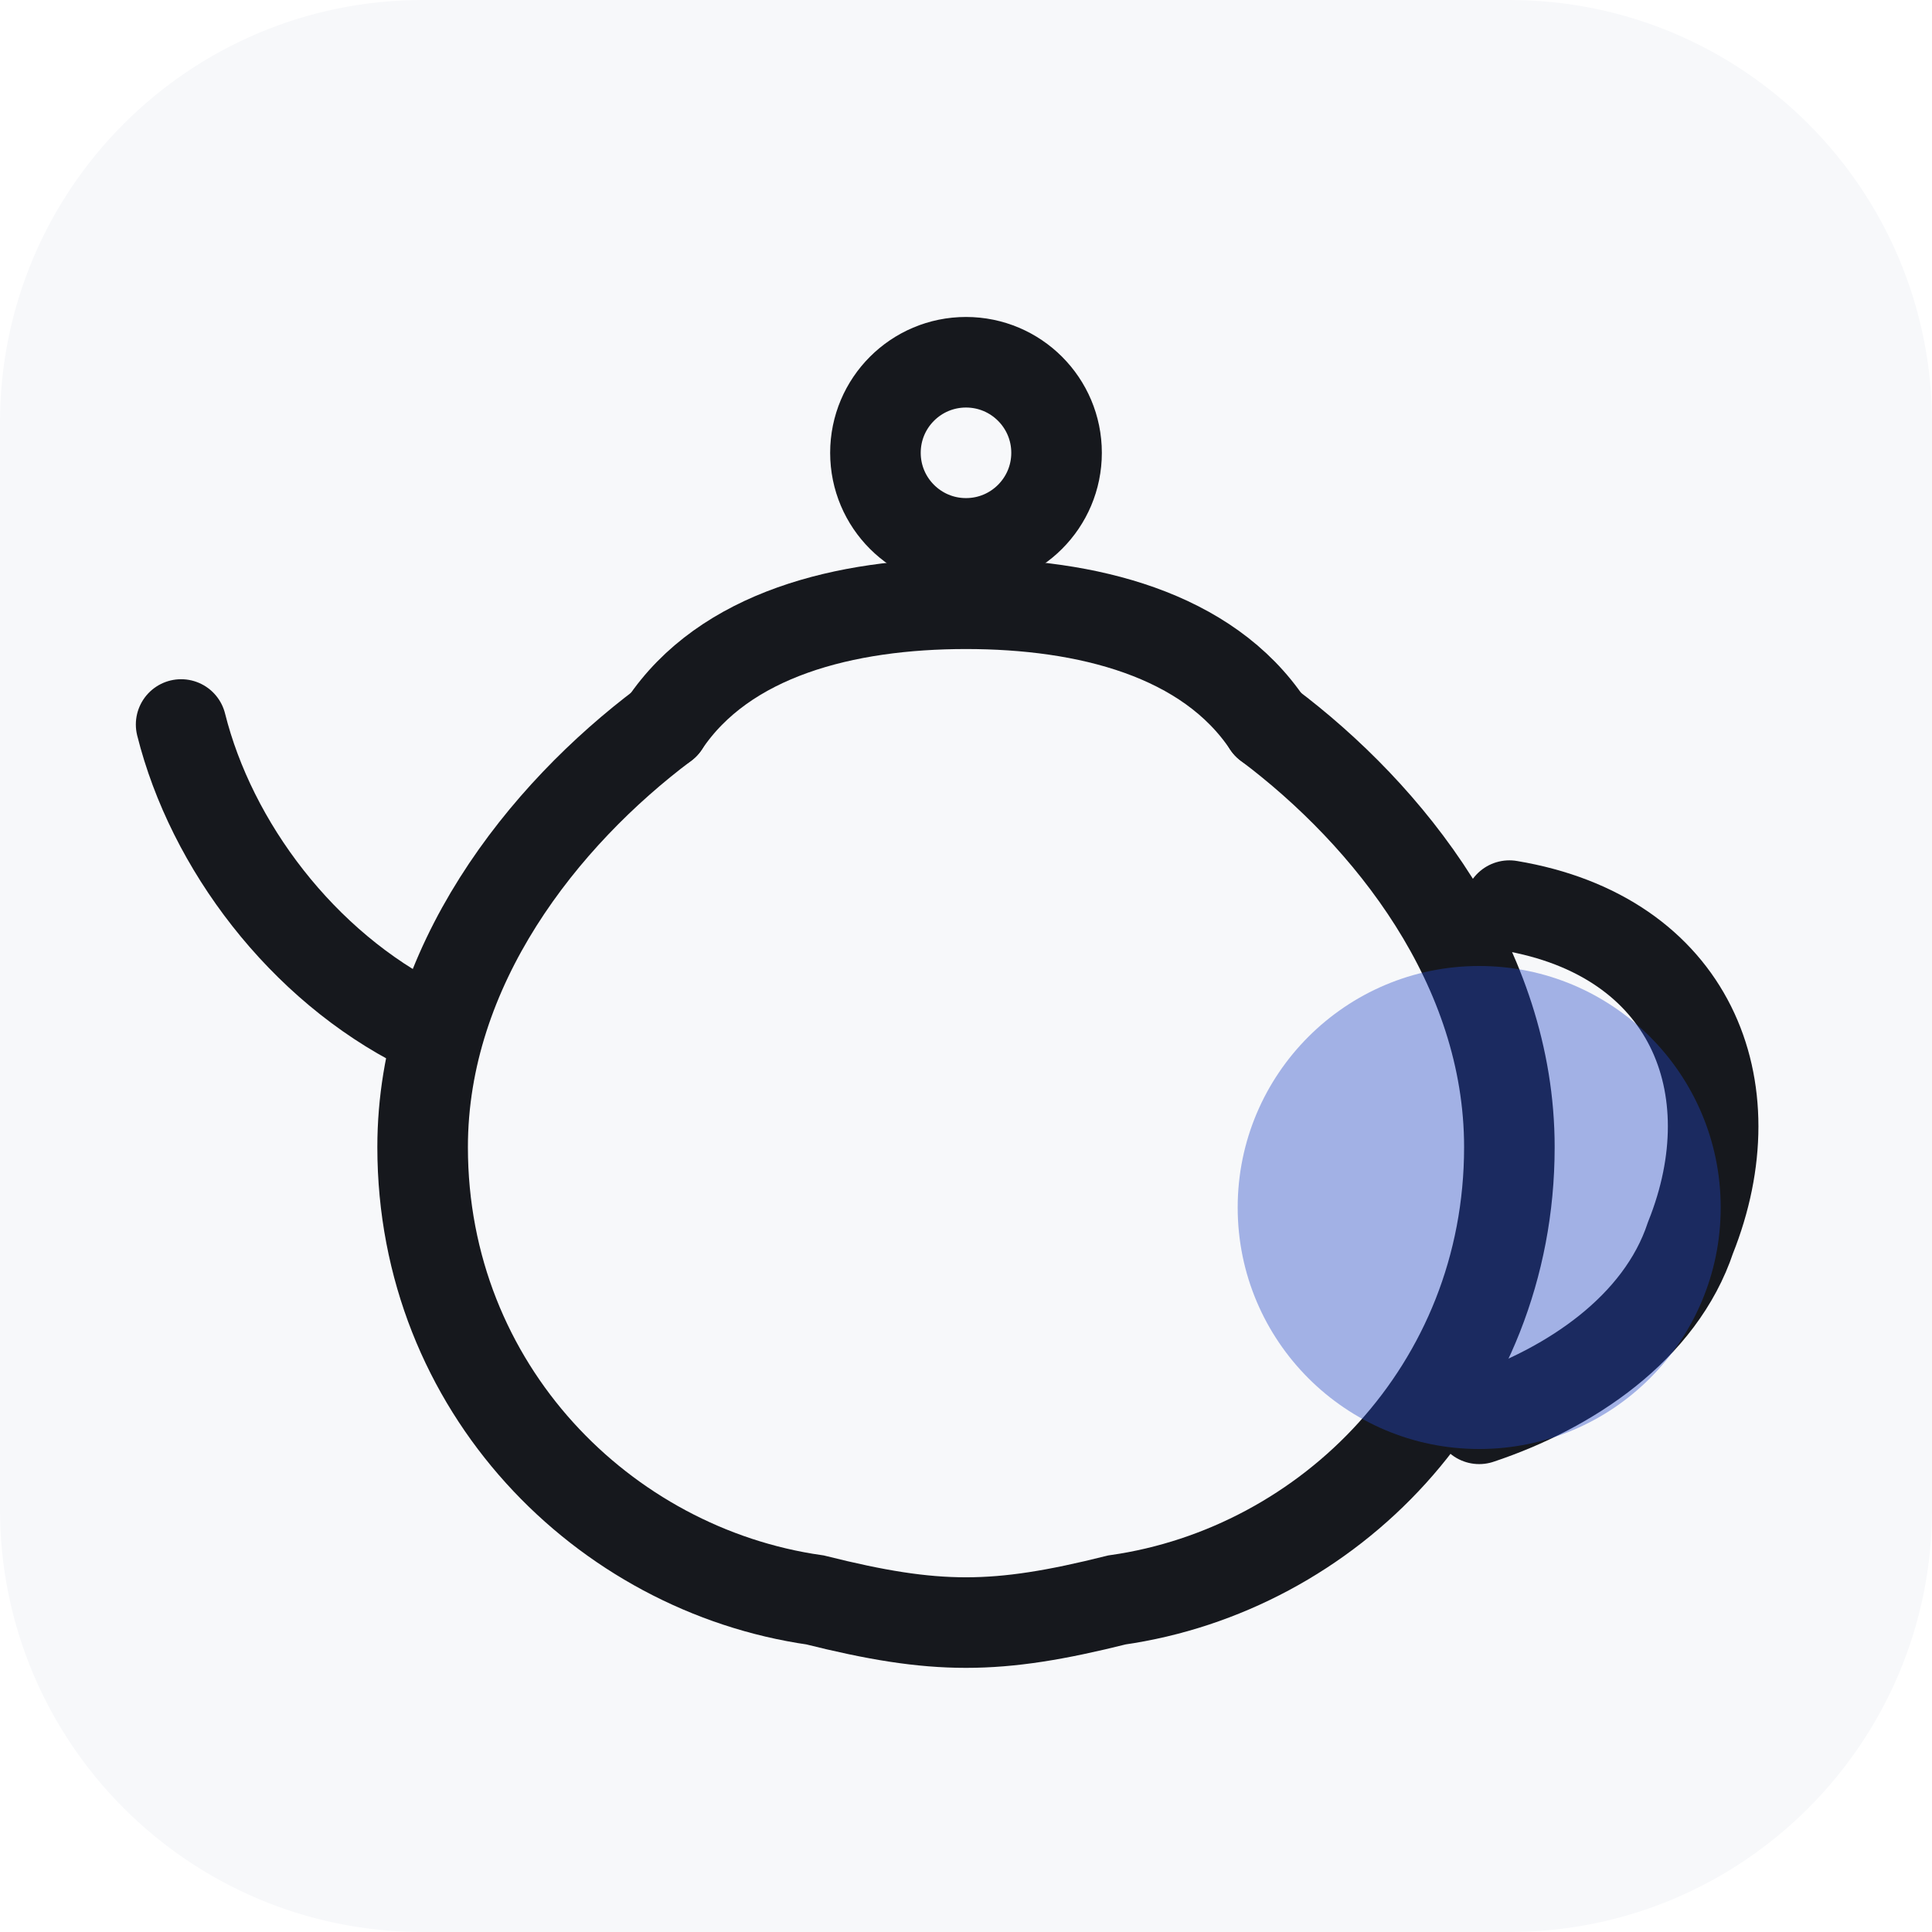
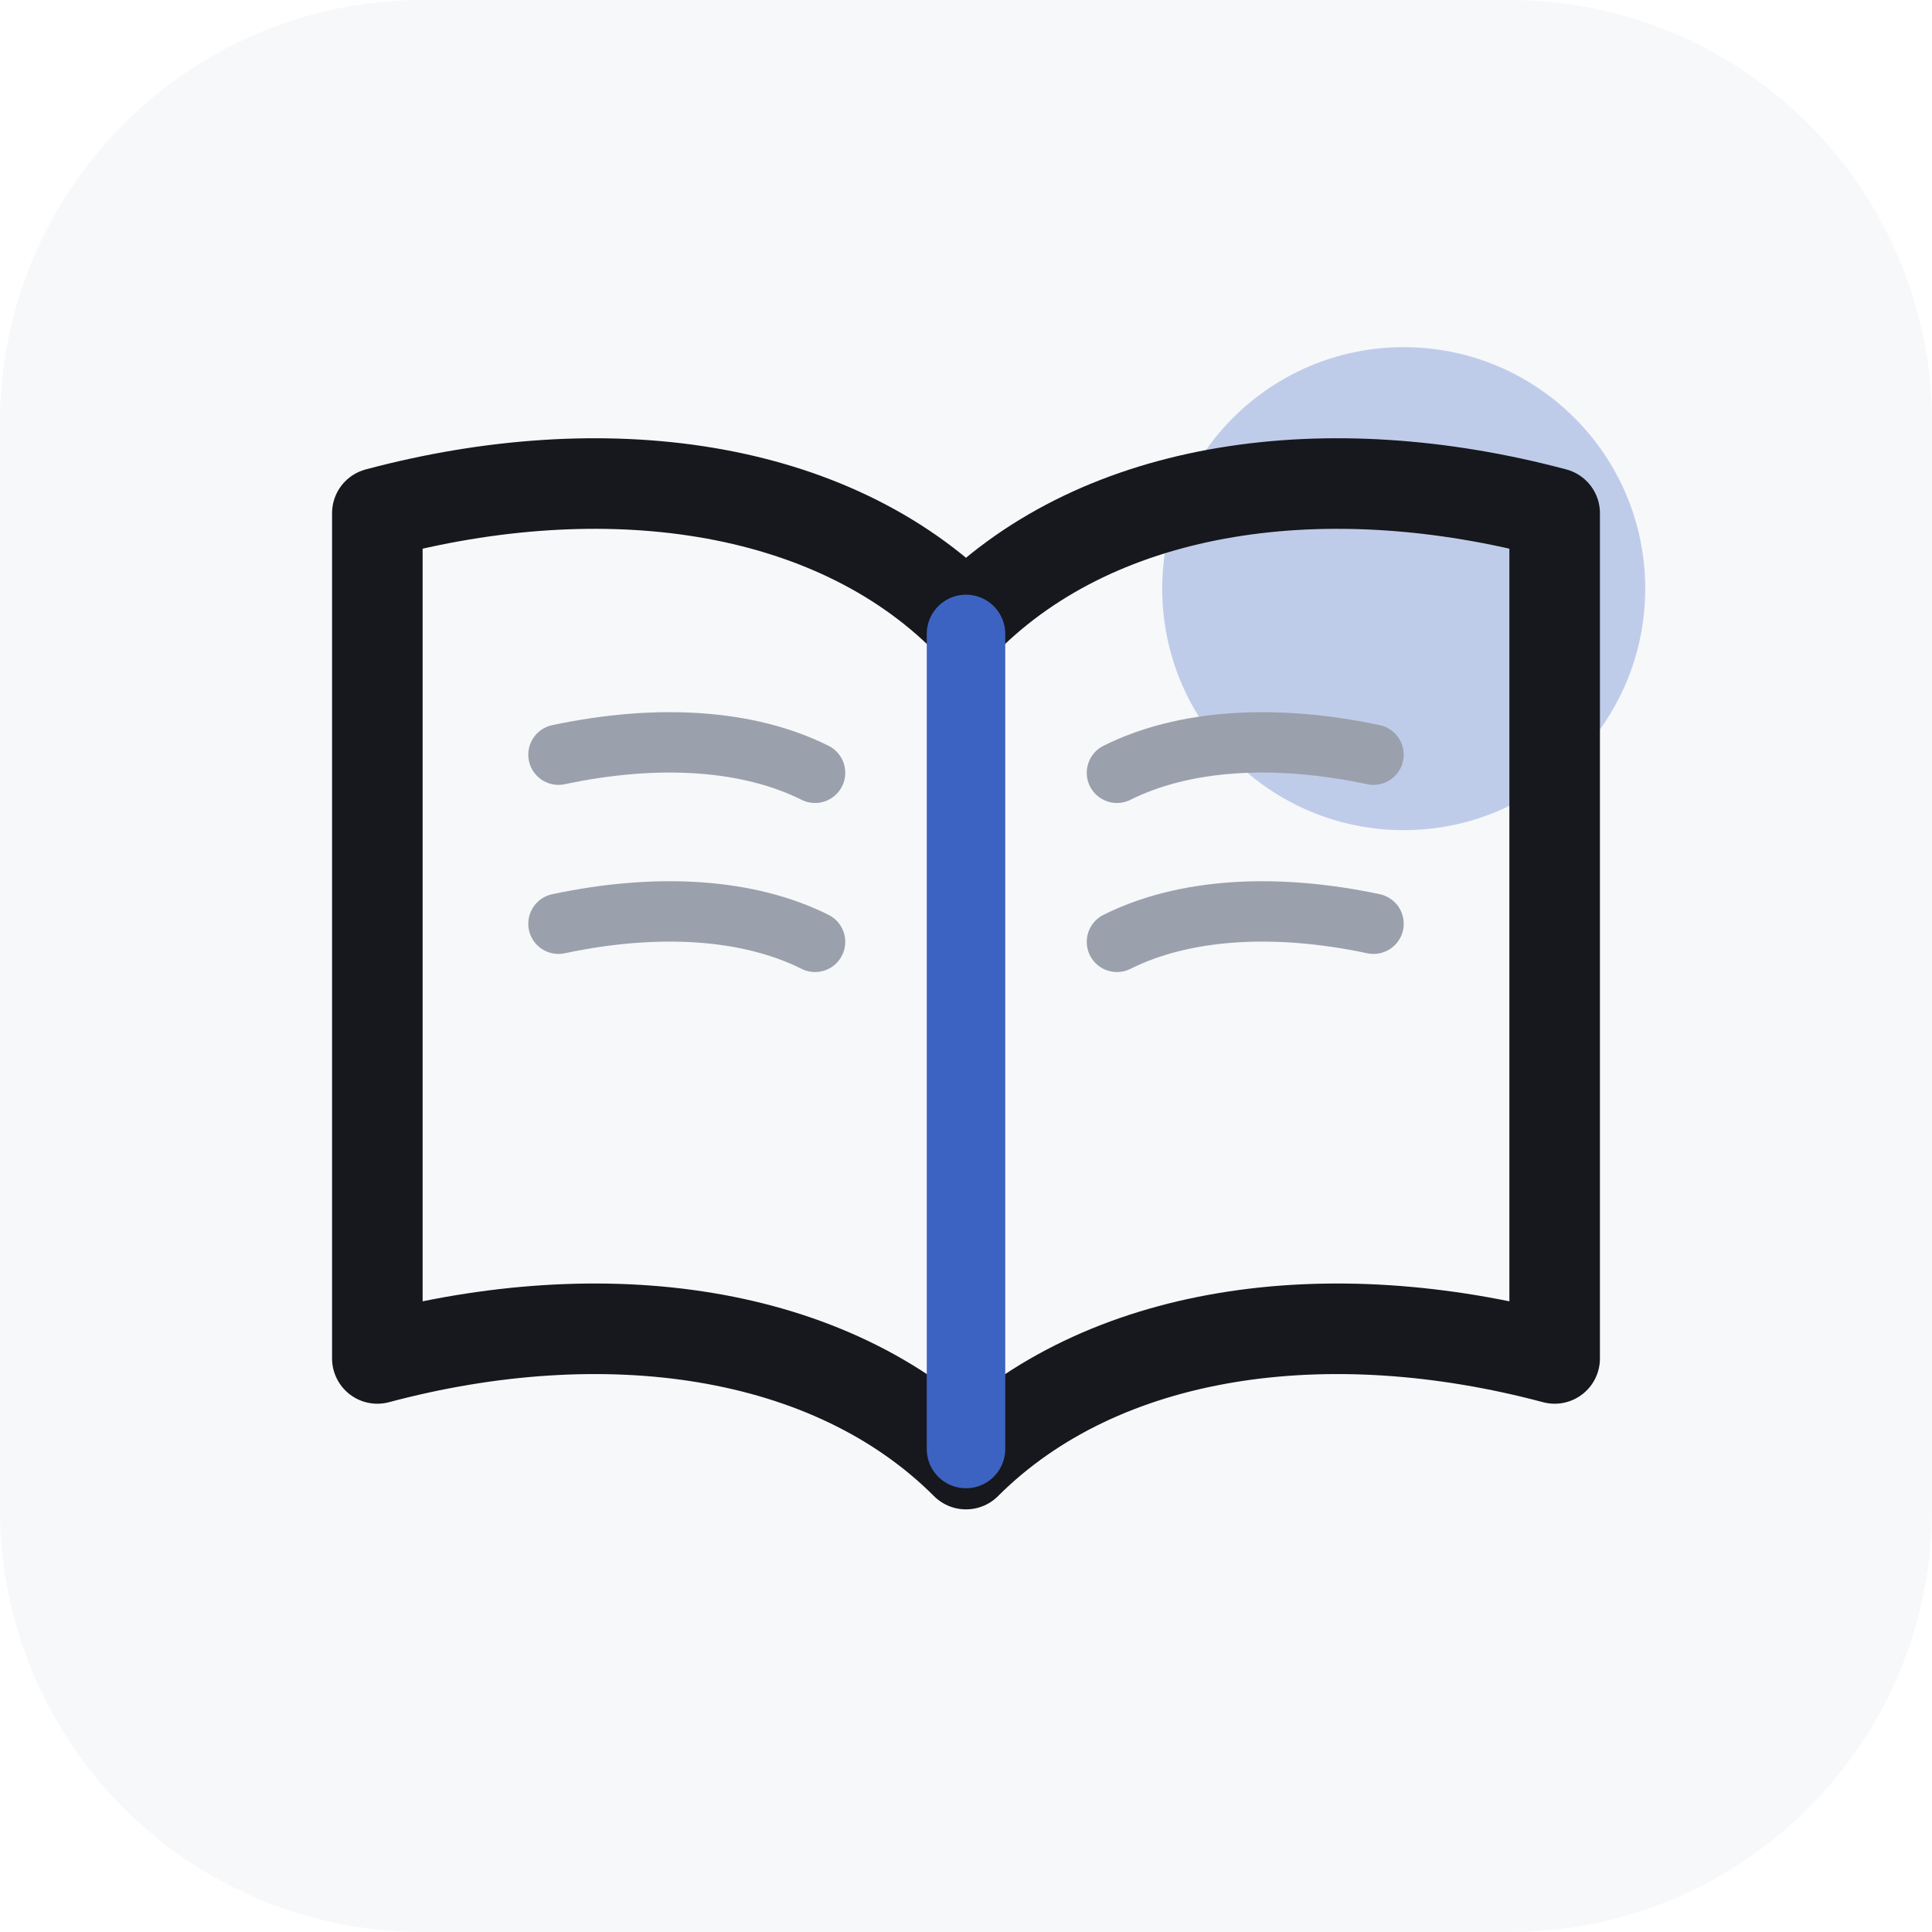
<svg xmlns="http://www.w3.org/2000/svg" viewBox="0 0 64 64">
  <rect width="64" height="64" rx="14" fill="#F7F8FA" />
-   <g fill="none" stroke="#16181D" stroke-width="3" stroke-linecap="round">
-     <path d="M22 24 C18 27 14 32 14 38 C14 46 20 52 27 53 C31 54 33 54 37 53 C44 52 50 46 50 38 C50 32 46 27 42 24" />
-     <path d="M22 24 C24 21 28 20 32 20 C36 20 40 21 42 24" />
-     <circle cx="32" cy="15" r="3" />
-     <path d="M14 34 C10 32 7 28 6 24" />
-     <path d="M50 30 C56 31 58 36 56 41 C55 44 52 46 49 47" />
+   <circle cx="46.5" cy="19.5" r="8" fill="#3D63C2" opacity="0.3" />
+   <g fill="none" stroke-linecap="round" stroke-linejoin="round">
+     <path d="M32 20.5 C27.5 16 20 15 12.5 17 L12.5 45 C20 43 27.5 44 32 48.5 C36.5 44 44 43 51.5 45 L51.5 17 C44 15 36.5 16 32 20.5 Z" stroke="#16181D" stroke-width="3" />
+     <path d="M32 21 L32 48" stroke="#3D63C2" stroke-width="2.6" />
+     <path d="M18.5 25 C21.8 24.3 24.8 24.5 27 25.6 M18.5 30.6 C21.8 29.9 24.8 30.1 27 31.2" stroke="#9AA1AC" stroke-width="2" />
+     <path d="M37 25.6 C39.2 24.5 42.2 24.3 45.5 25 M37 31.2 C39.2 30.1 42.2 29.9 45.5 30.6" stroke="#9AA1AC" stroke-width="2" />
  </g>
-   <circle cx="49" cy="40" r="8" fill="#2447C5" opacity="0.4" />
</svg>
